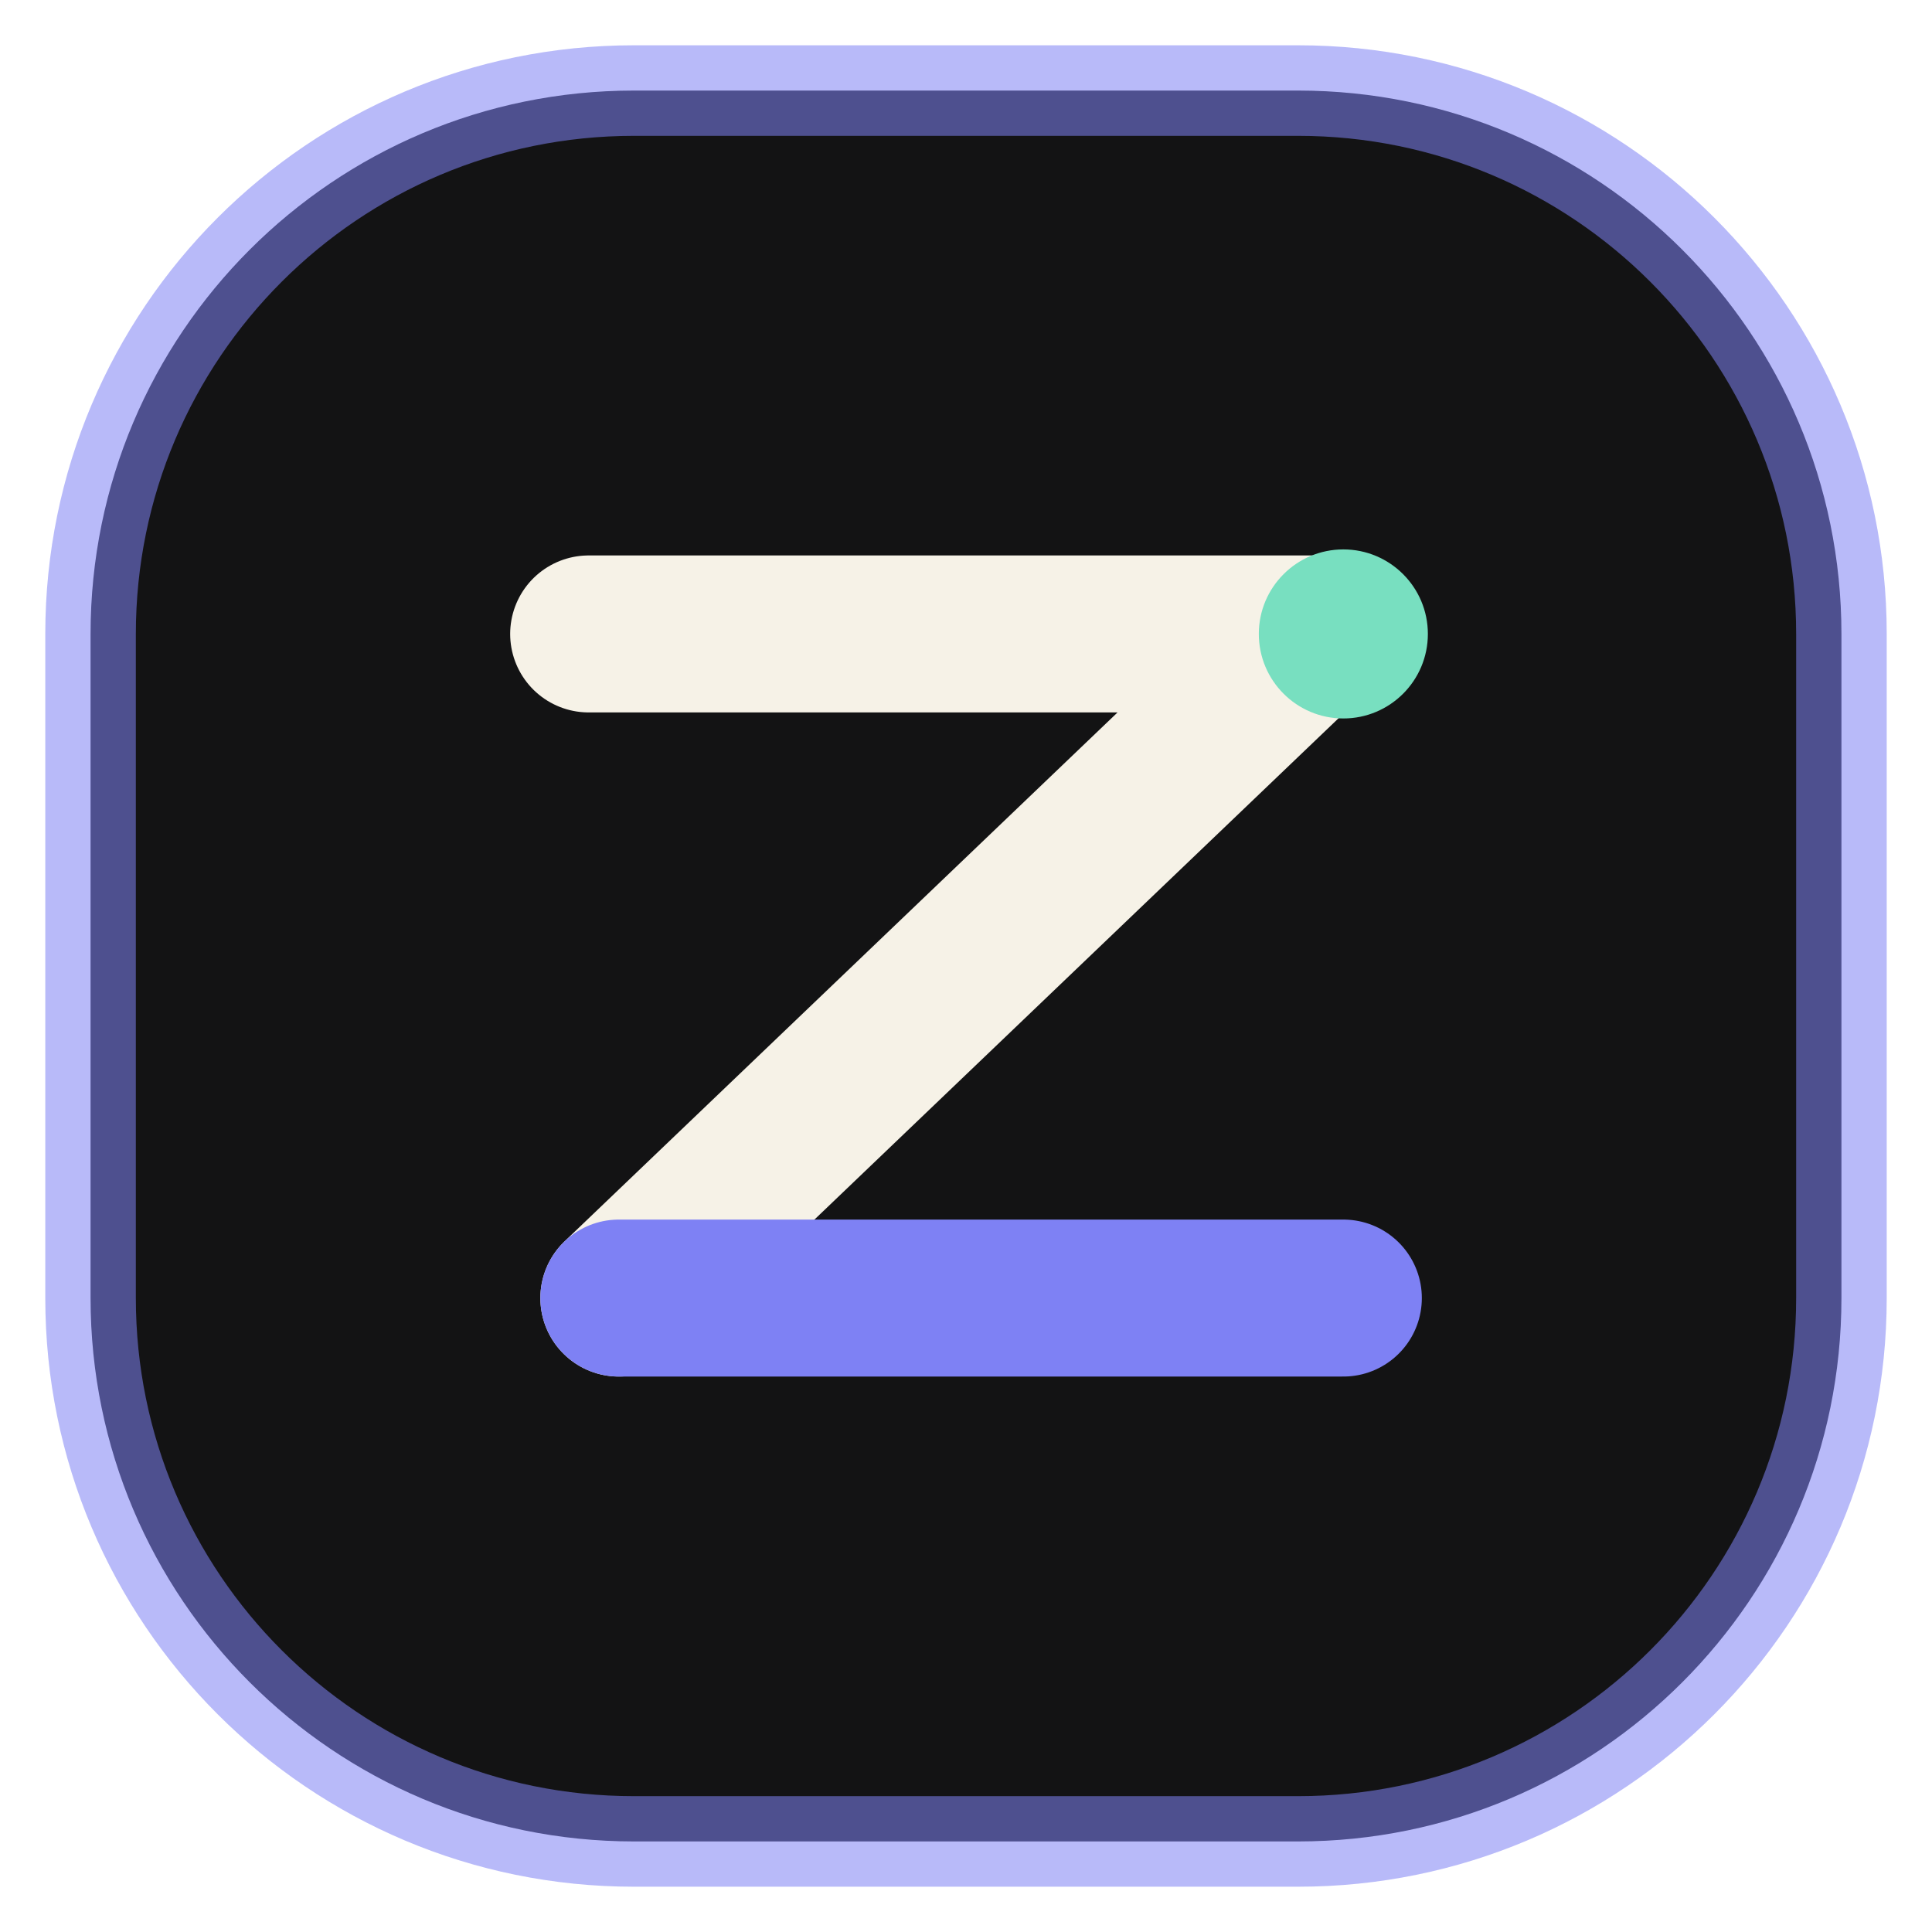
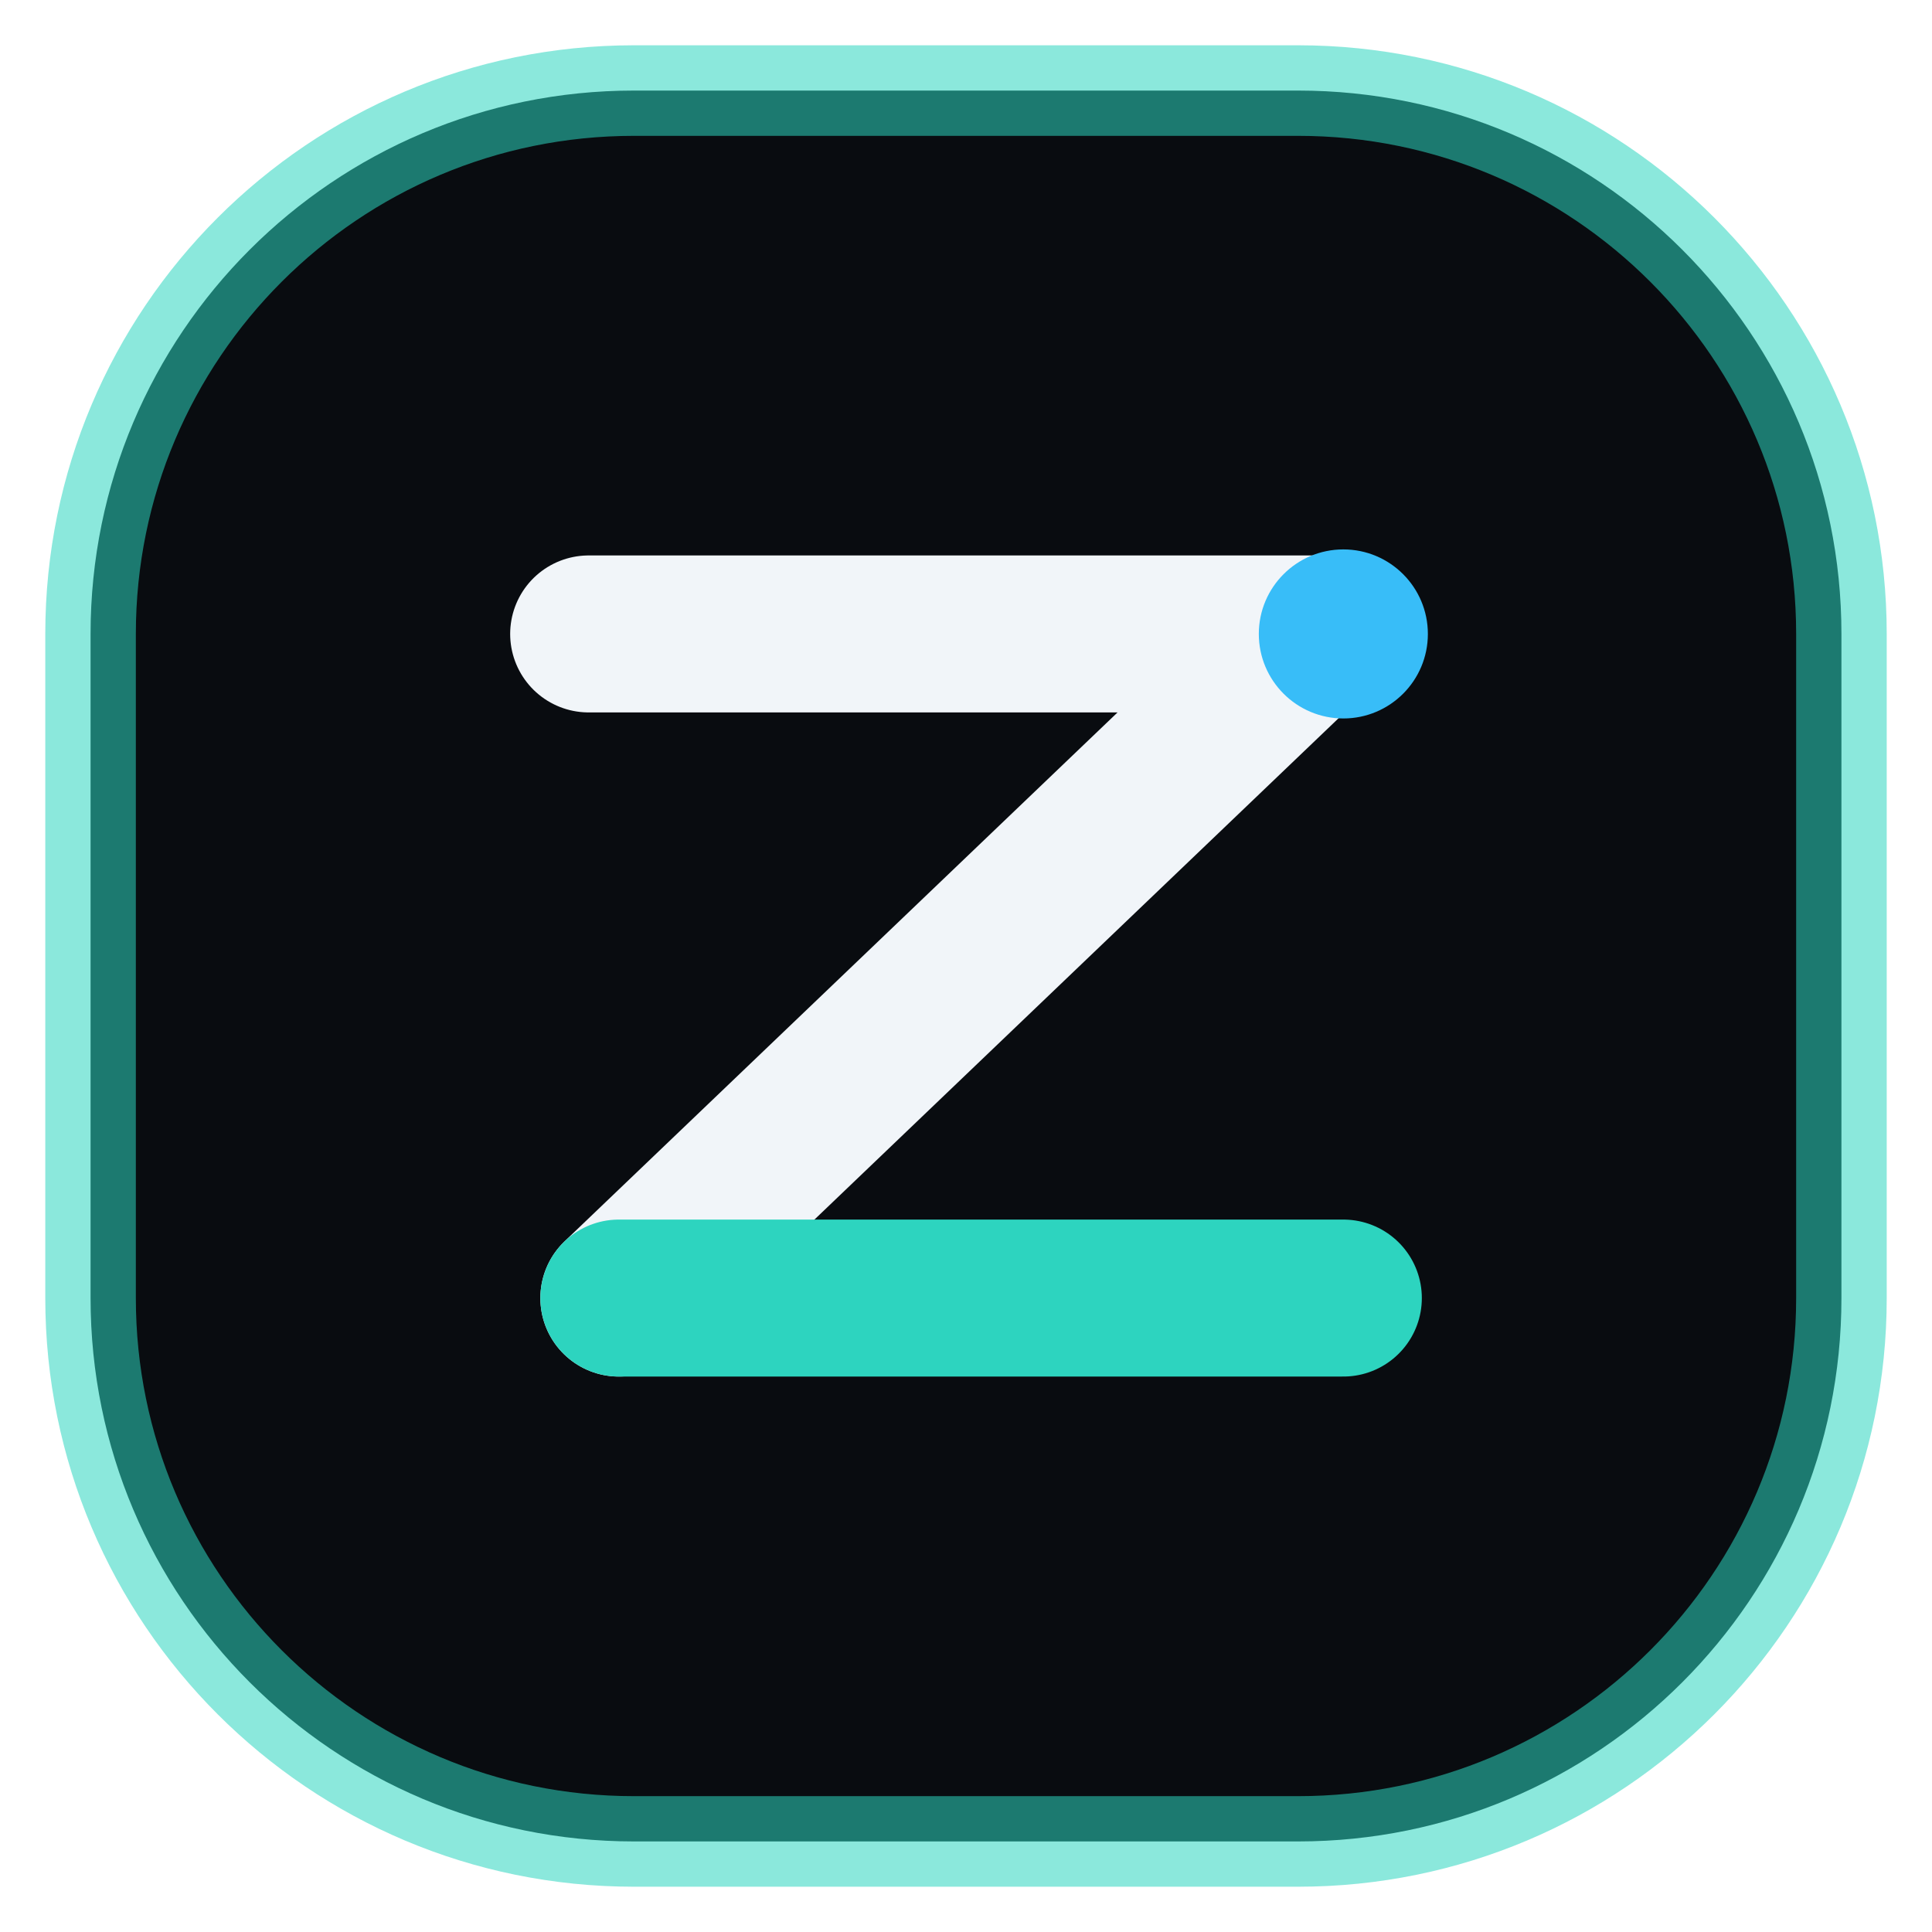
<svg xmlns="http://www.w3.org/2000/svg" viewBox="0 0 32 32" fill="none">
-   <rect x="1.5" y="1.5" width="29" height="29" rx="9" fill="#131314" stroke="#7e81f4" stroke-opacity="0.55" stroke-width="1.5" />
-   <path d="M9.75 10.5H21.75L10.25 21.5" stroke="#f6f2e7" stroke-width="2.6" stroke-linecap="round" stroke-linejoin="round" />
-   <path d="M10.25 21.5H22.25" stroke="#7e81f4" stroke-width="2.6" stroke-linecap="round" />
-   <circle cx="22.25" cy="10.5" r="1.4" fill="#78dfc0" />
+   <rect x="1.5" y="1.5" width="29" height="29" rx="9" fill="#090c10" stroke="#2dd4bf" stroke-opacity="0.55" stroke-width="1.5" />
+   <path d="M9.75 10.5H21.75L10.25 21.5" stroke="#f1f5f9" stroke-width="2.6" stroke-linecap="round" stroke-linejoin="round" />
+   <path d="M10.25 21.5H22.25" stroke="#2dd4bf" stroke-width="2.6" stroke-linecap="round" />
+   <circle cx="22.25" cy="10.5" r="1.4" fill="#38bdf8" />
</svg>
